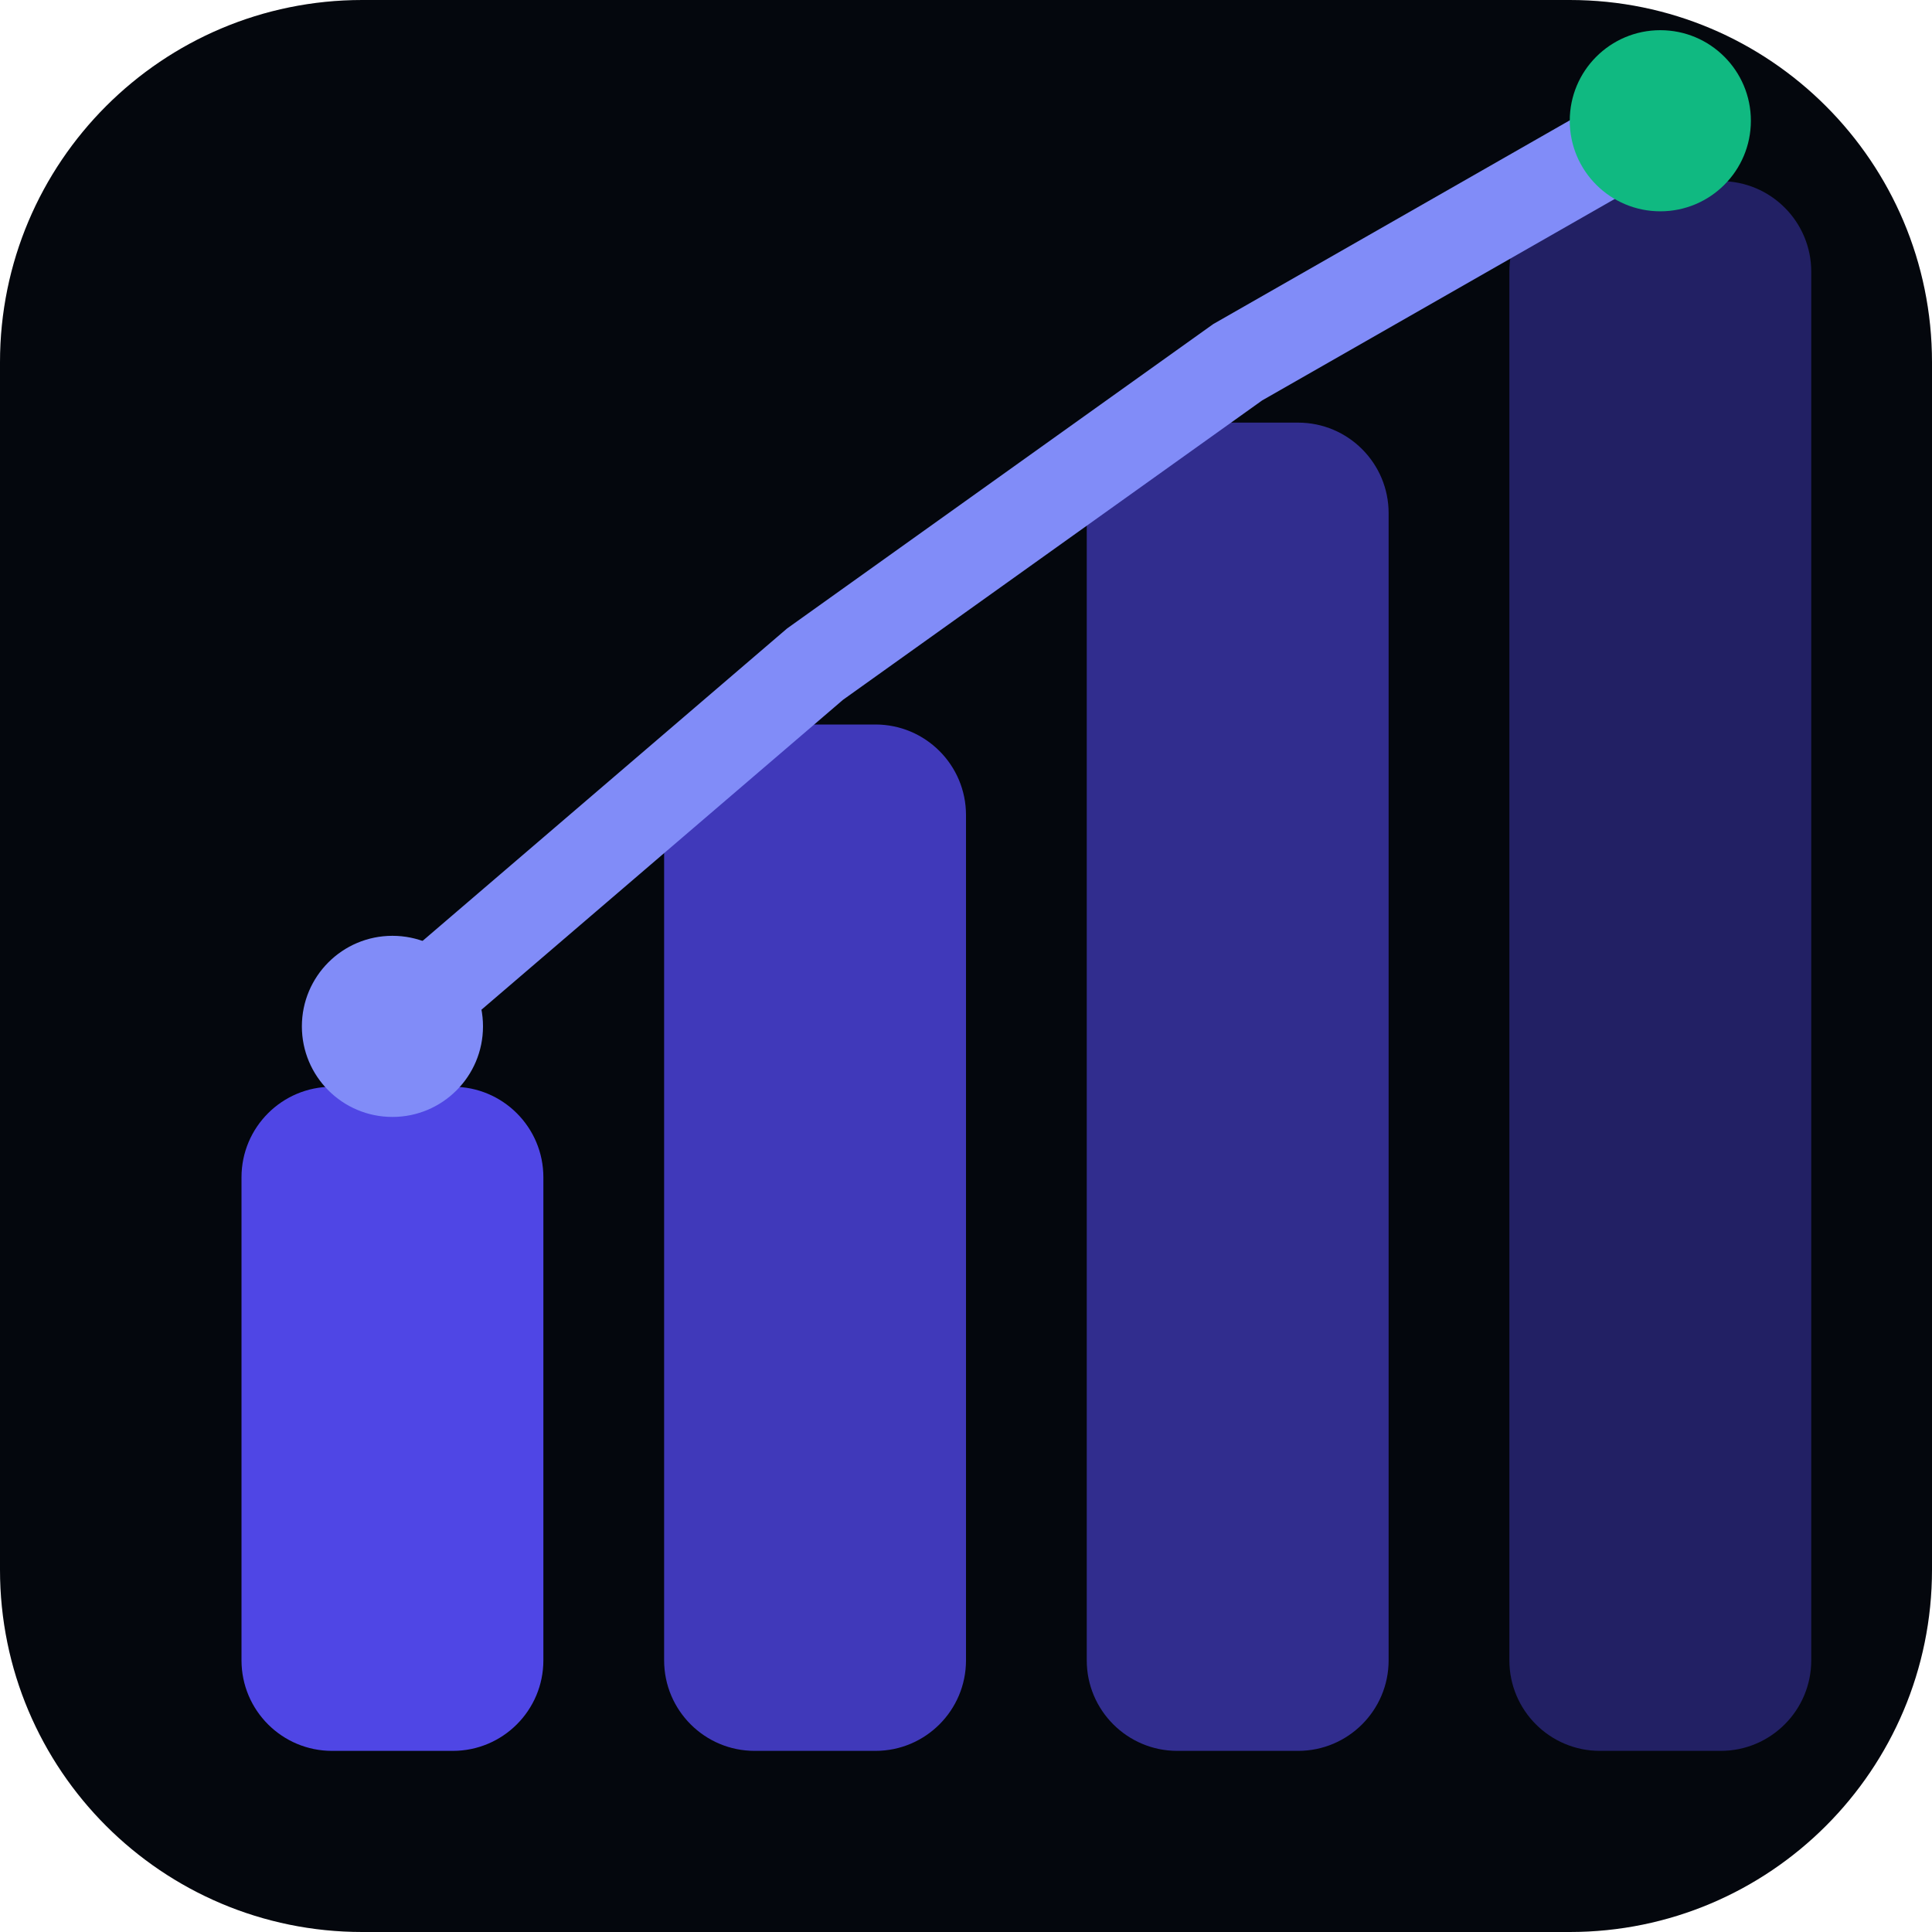
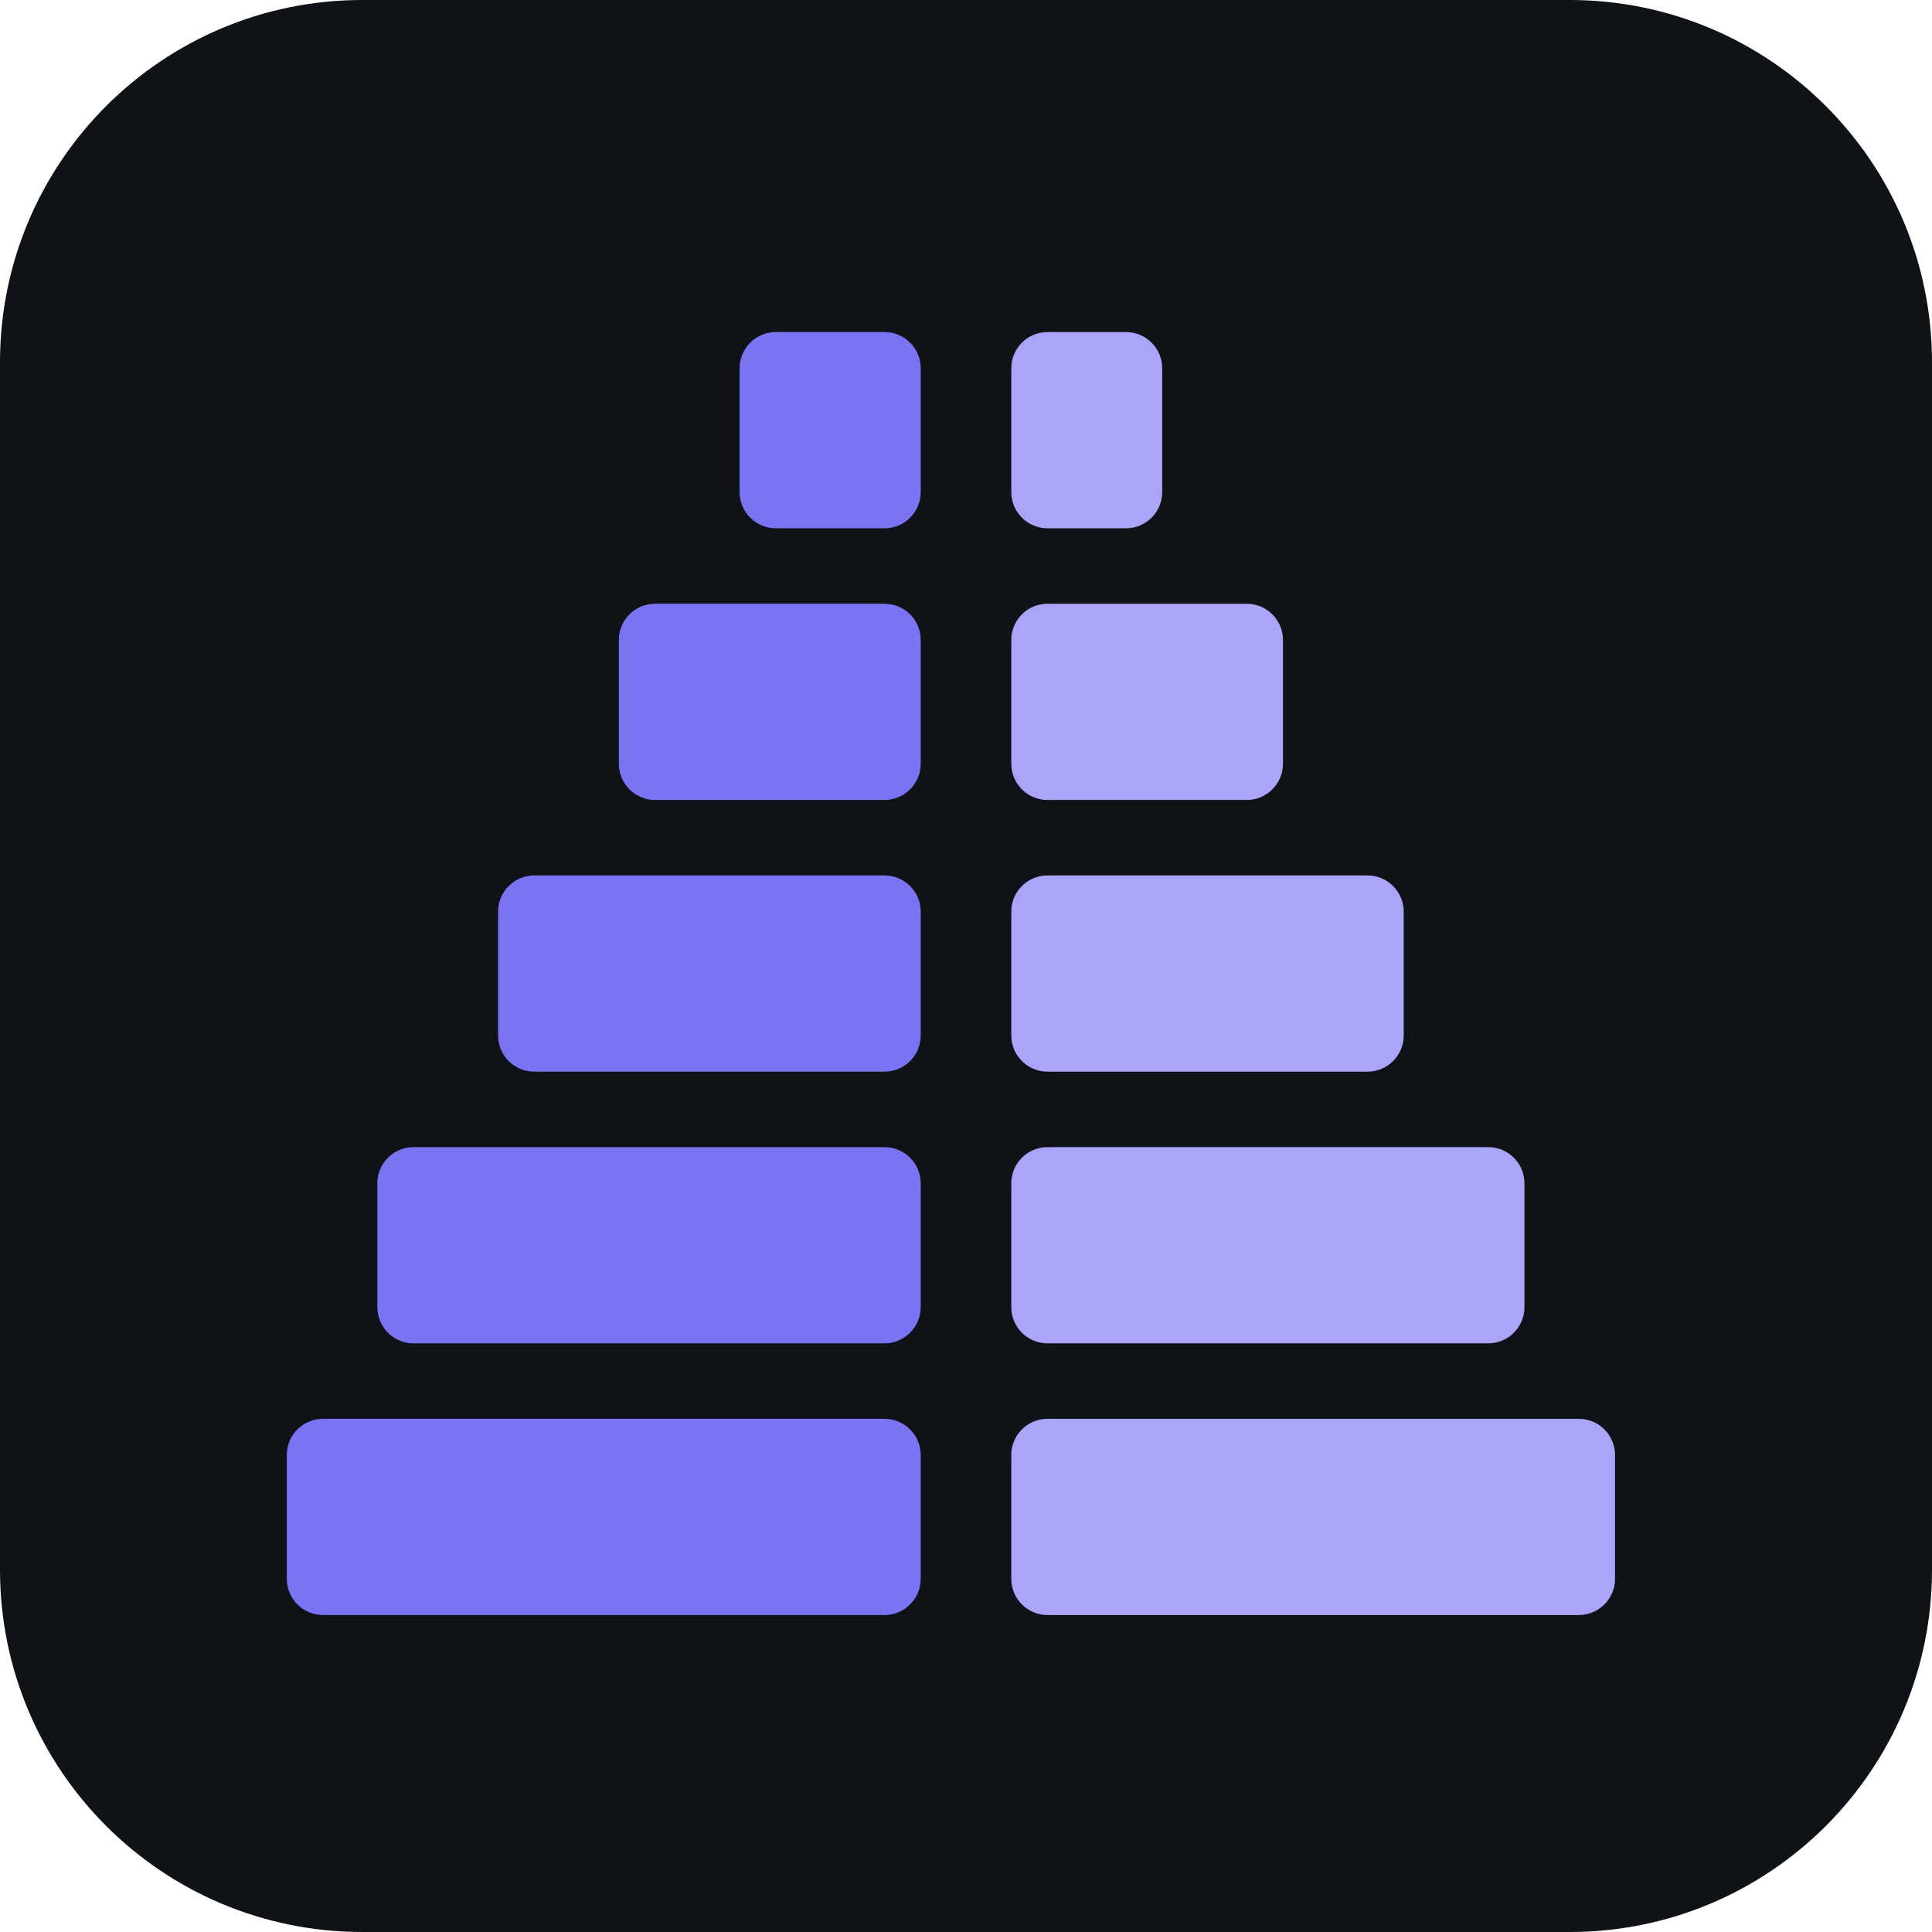
- <svg xmlns="http://www.w3.org/2000/svg" viewBox="0 0 32 32" fill="none">
-   <rect width="32" height="32" rx="6" fill="#04070d" />
-   <rect x="4" y="18" width="5" height="11" rx="1.5" fill="#4f46e5" />
-   <rect x="11" y="12" width="5" height="17" rx="1.5" fill="#4f46e5" opacity="0.8" />
-   <rect x="18" y="7" width="5" height="22" rx="1.5" fill="#4f46e5" opacity="0.6" />
-   <rect x="25" y="3" width="5" height="26" rx="1.5" fill="#4f46e5" opacity="0.4" />
-   <path d="M6.5 17 L13.5 11 L20.5 6 L27.5 2" stroke="#818cf8" stroke-width="1.5" stroke-linecap="round" fill="none" />
-   <circle cx="6.5" cy="17" r="1.5" fill="#818cf8" />
-   <circle cx="27.5" cy="2" r="1.5" fill="#10b981" />
+ <svg xmlns="http://www.w3.org/2000/svg" viewBox="0 0 64 64" width="64" height="64">
+   <rect width="64" height="64" rx="12" fill="#0f1317" />
+   <rect x="24.5" y="11" width="6" height="6.5" rx="1.2" fill="#7b74f2" />
+   <rect x="33.5" y="11" width="5" height="6.5" rx="1.2" fill="#a9a5f8" />
+   <rect x="20.5" y="20" width="10" height="6.5" rx="1.2" fill="#7b74f2" />
+   <rect x="33.5" y="20" width="9" height="6.5" rx="1.2" fill="#a9a5f8" />
+   <rect x="16.5" y="29" width="14" height="6.5" rx="1.2" fill="#7b74f2" />
+   <rect x="33.5" y="29" width="13" height="6.5" rx="1.2" fill="#a9a5f8" />
+   <rect x="12.5" y="38" width="18" height="6.5" rx="1.2" fill="#7b74f2" />
+   <rect x="33.5" y="38" width="17" height="6.5" rx="1.2" fill="#a9a5f8" />
+   <rect x="9.5" y="47" width="21" height="6.5" rx="1.2" fill="#7b74f2" />
+   <rect x="33.5" y="47" width="20" height="6.5" rx="1.2" fill="#a9a5f8" />
</svg>
